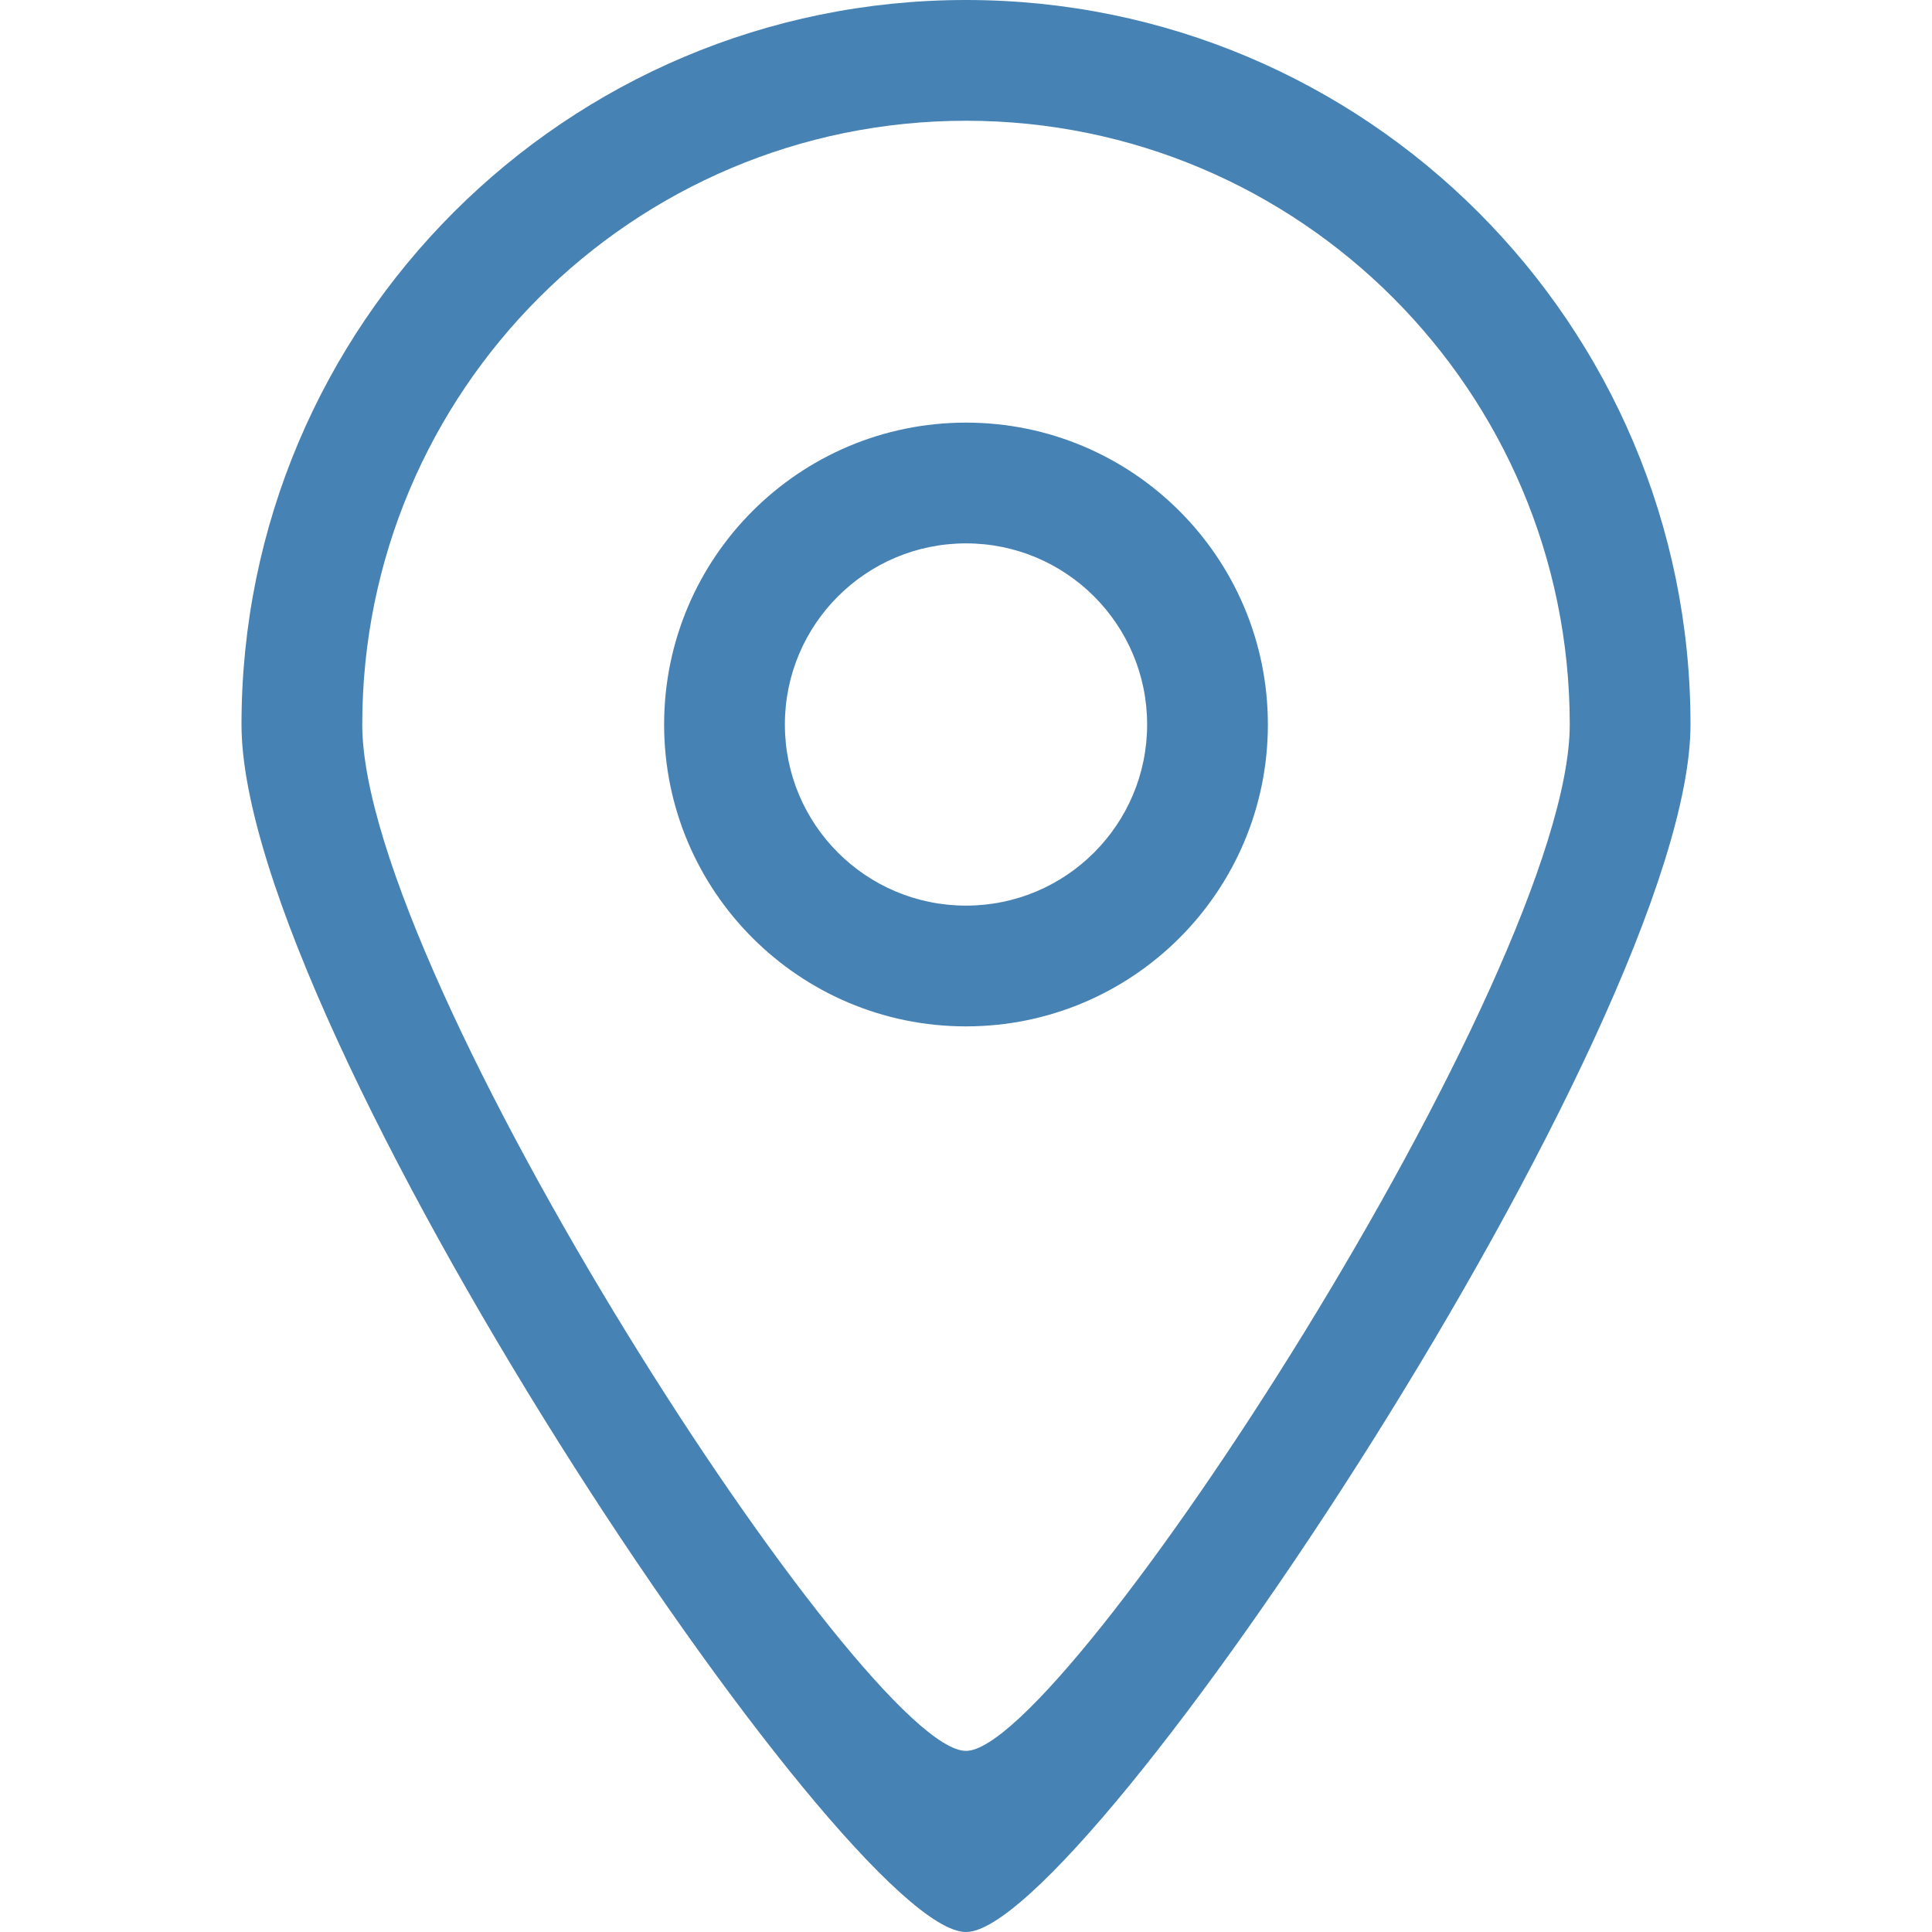
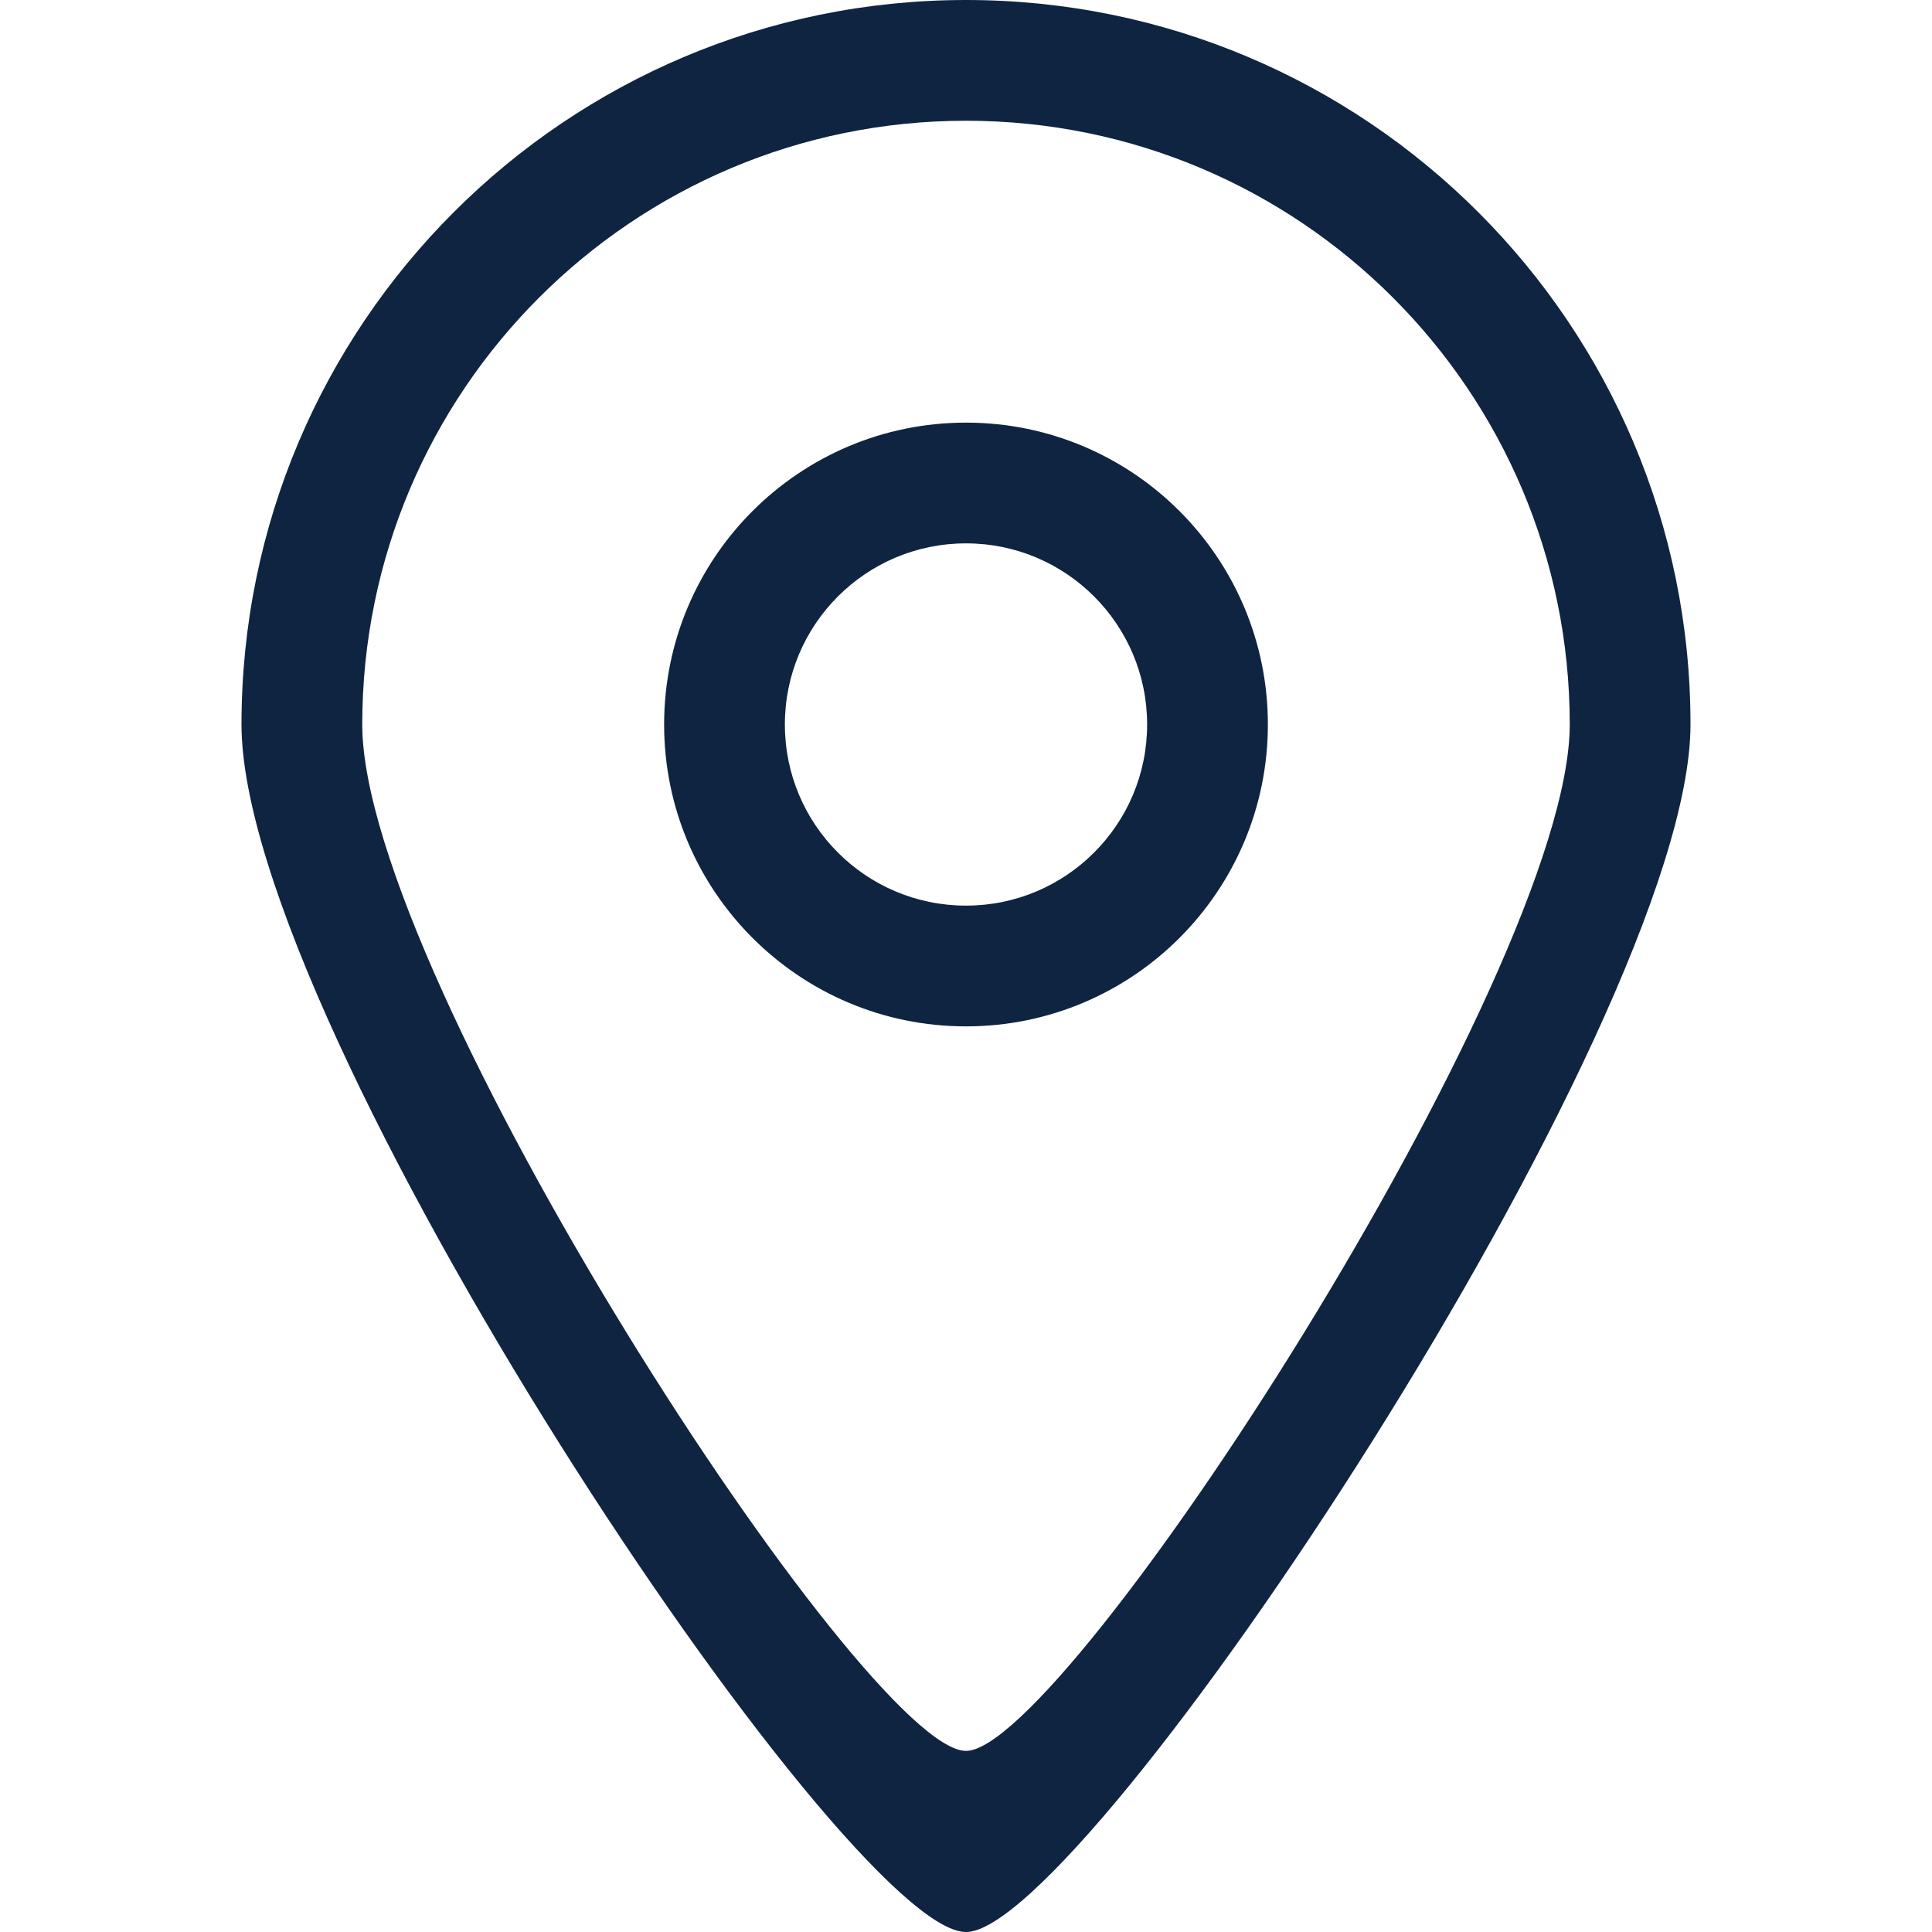
<svg xmlns="http://www.w3.org/2000/svg" width="800px" height="800px" viewBox="-4 0 32 32">
-   <path d="M116,426 C114.343,426 113,424.657 113,423 C113,421.343 114.343,420 116,420 C117.657,420 119,421.343 119,423 C119,424.657 117.657,426 116,426 L116,426 Z M116,418 C113.239,418 111,420.238 111,423 C111,425.762 113.239,428 116,428 C118.761,428 121,425.762 121,423 C121,420.238 118.761,418 116,418 L116,418 Z M116,440 C114.337,440.009 106,427.181 106,423 C106,417.478 110.477,413 116,413 C121.523,413 126,417.478 126,423 C126,427.125 117.637,440.009 116,440 L116,440 Z M116,411 C109.373,411 104,416.373 104,423 C104,428.018 114.005,443.011 116,443 C117.964,443.011 128,427.95 128,423 C128,416.373 122.627,411 116,411 L116,411 Z" fill="steelblue" transform="translate(-104 -411)" />
+   <path d="M116,426 C114.343,426 113,424.657 113,423 C113,421.343 114.343,420 116,420 C117.657,420 119,421.343 119,423 C119,424.657 117.657,426 116,426 L116,426 Z M116,418 C113.239,418 111,420.238 111,423 C111,425.762 113.239,428 116,428 C118.761,428 121,425.762 121,423 C121,420.238 118.761,418 116,418 L116,418 Z M116,440 C114.337,440.009 106,427.181 106,423 C106,417.478 110.477,413 116,413 C121.523,413 126,417.478 126,423 C126,427.125 117.637,440.009 116,440 L116,440 Z M116,411 C109.373,411 104,416.373 104,423 C104,428.018 114.005,443.011 116,443 C117.964,443.011 128,427.95 128,423 C128,416.373 122.627,411 116,411 L116,411 Z" fill="#0f2441" transform="translate(-104 -411)" />
</svg>
